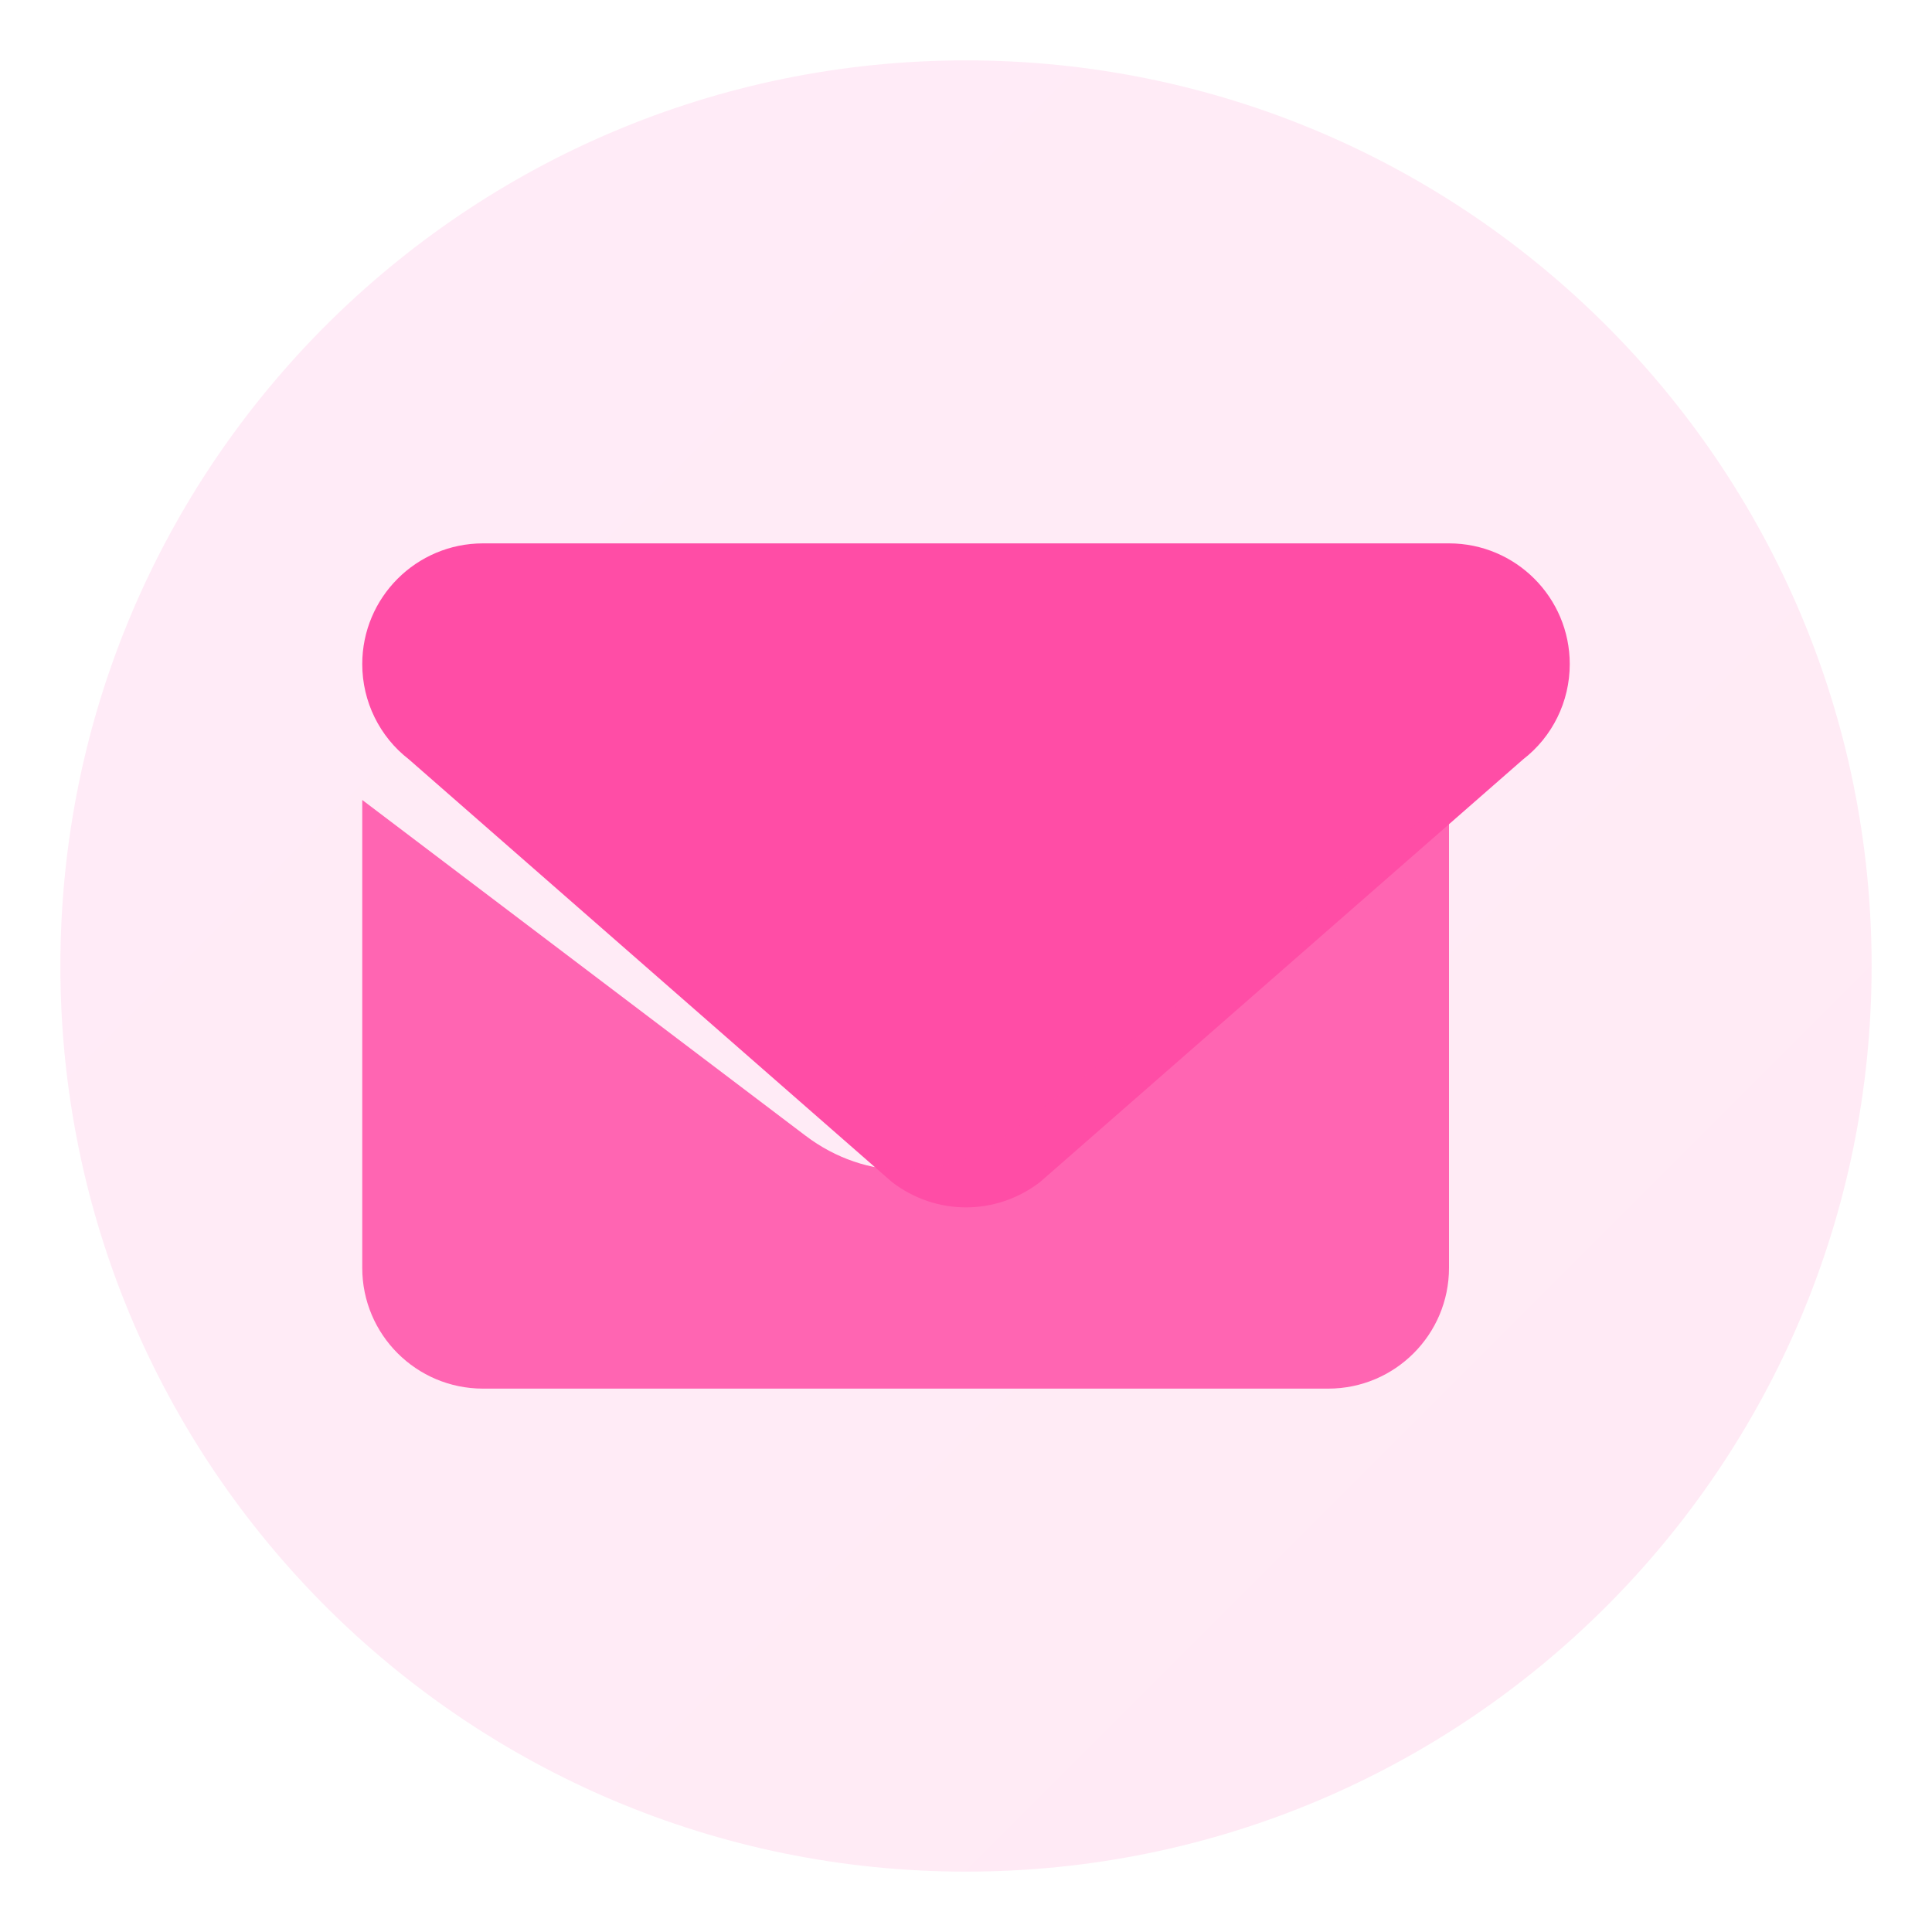
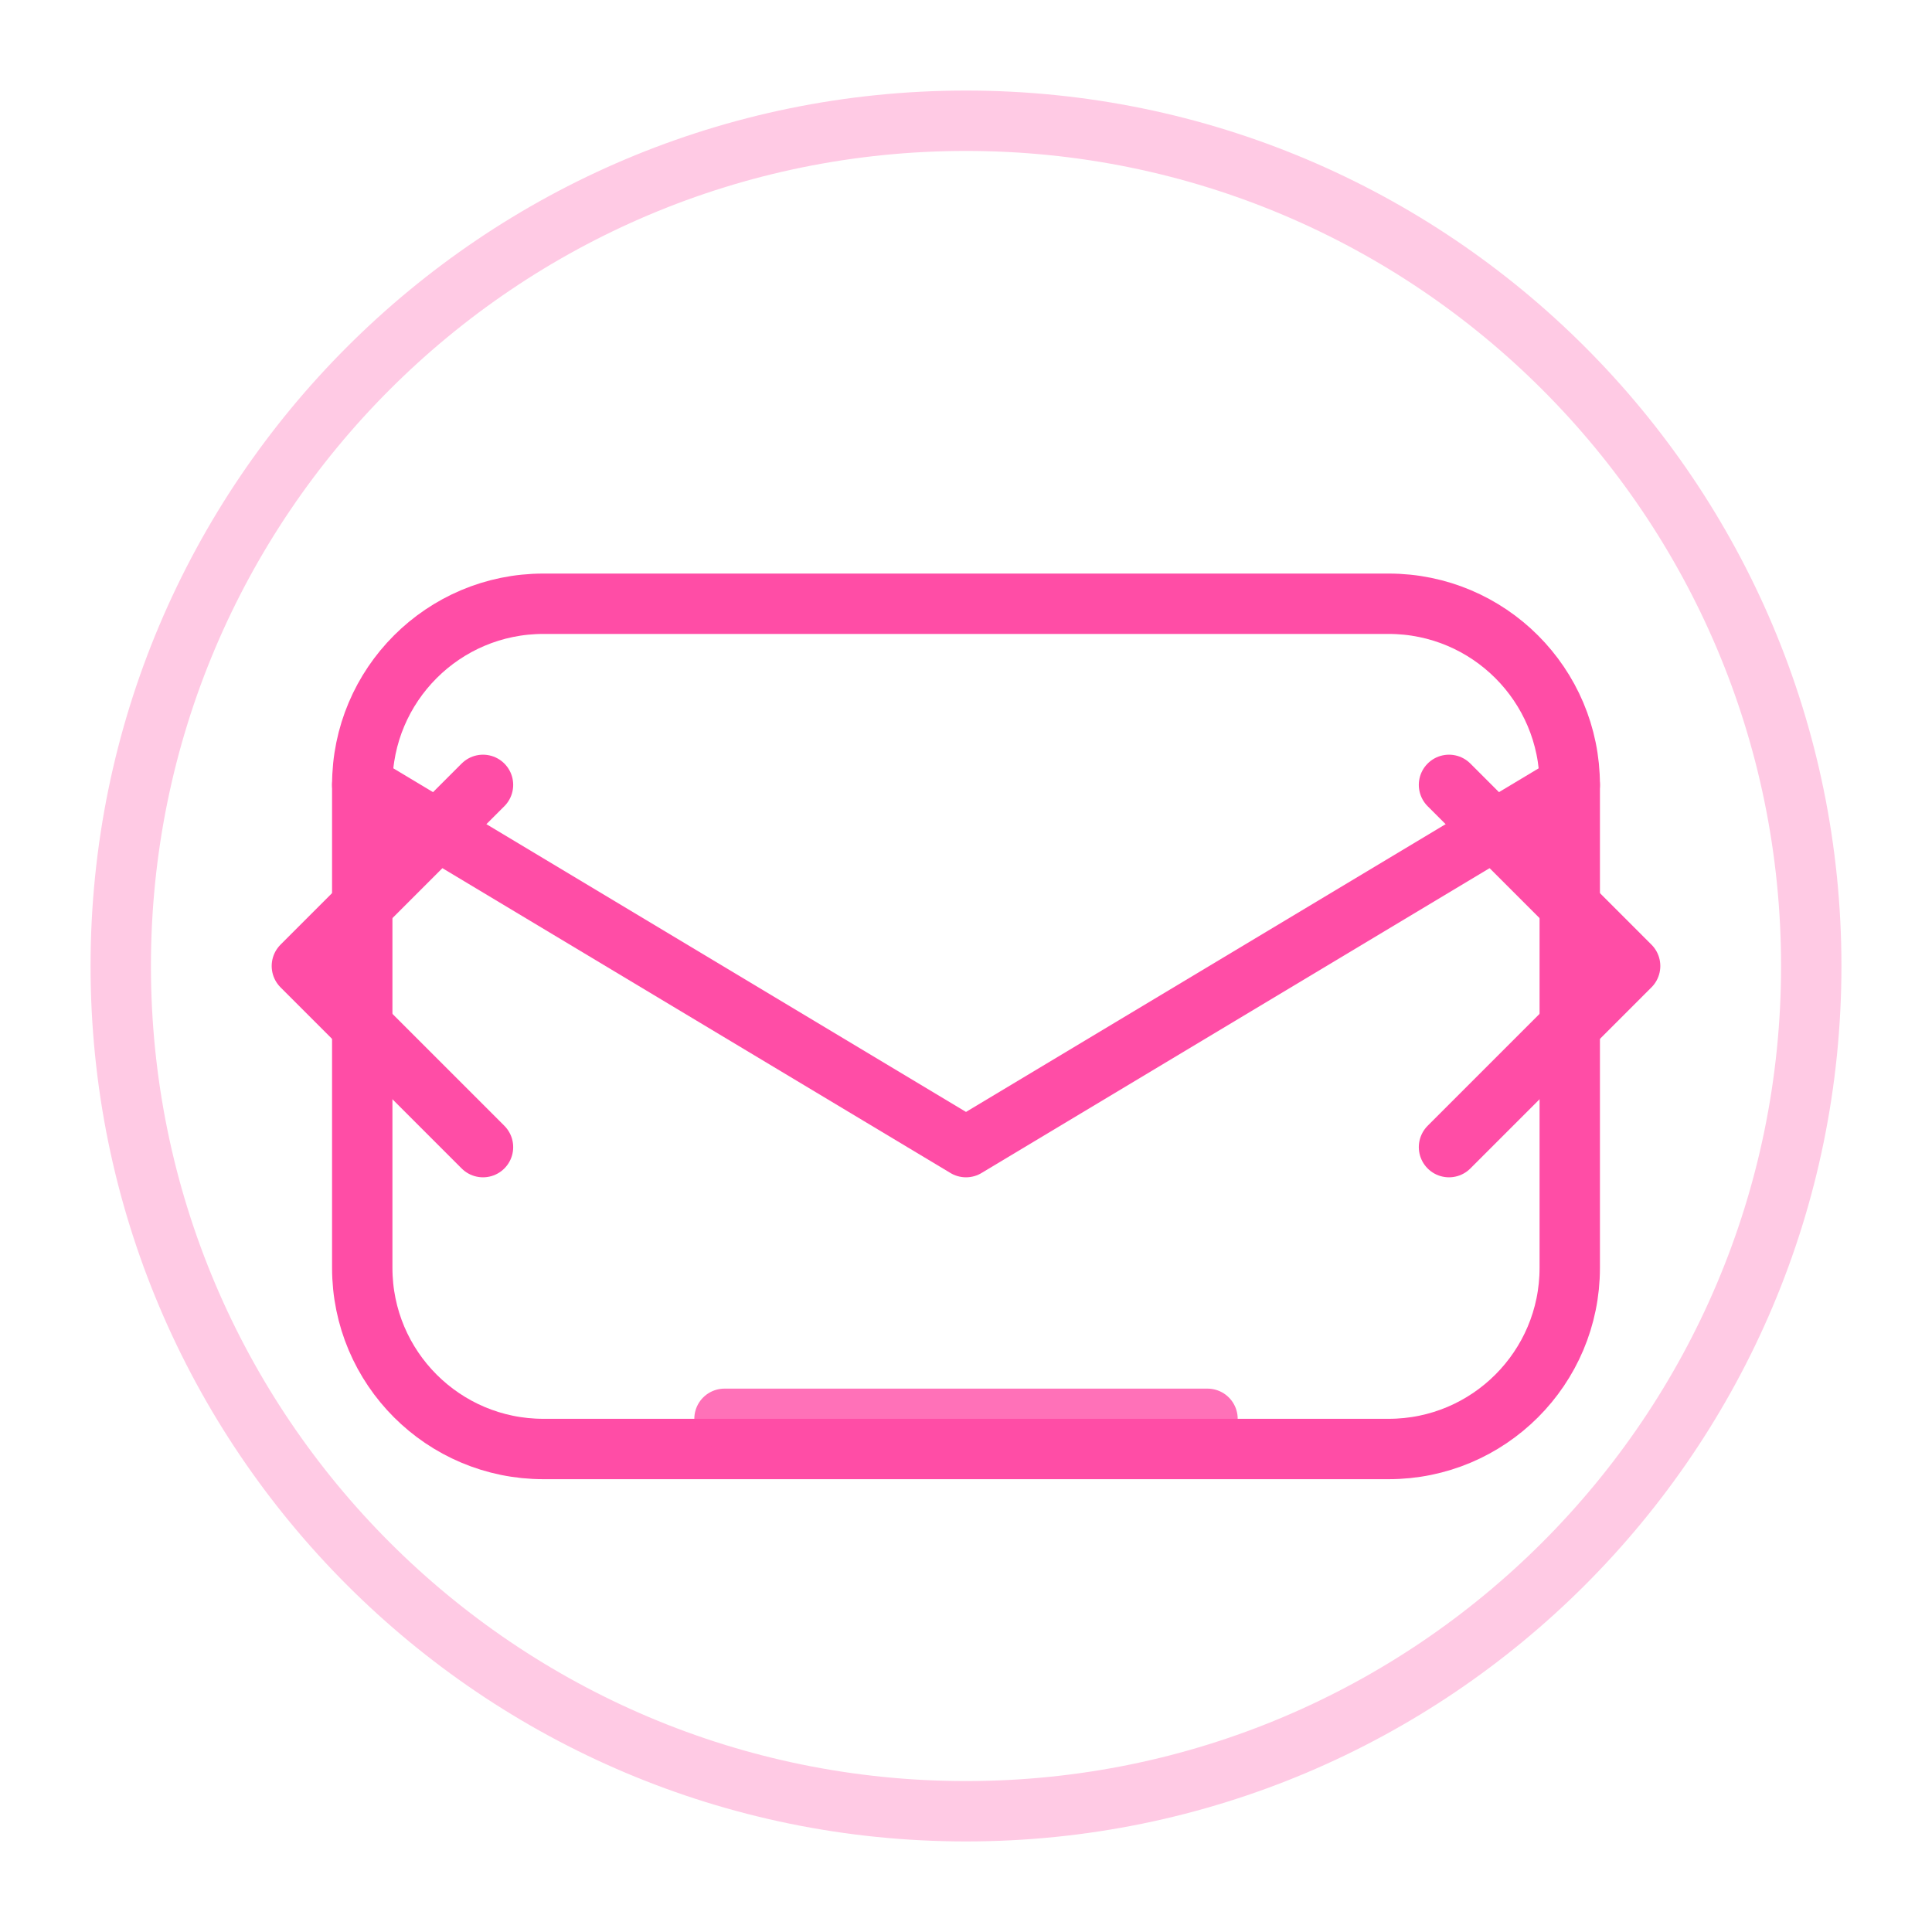
<svg xmlns="http://www.w3.org/2000/svg" viewBox="0 0 64 64">
-   <defs>
-     <linearGradient id="g" x1="0%" y1="0%" x2="100%" y2="100%">
-       <stop offset="0%" stop-color="#ff5bbd" />
-       <stop offset="100%" stop-color="#ff4da6" />
-     </linearGradient>
-   </defs>
-   <circle cx="32" cy="32" r="30" fill="url(#g)" opacity="0.12" />
-   <path d="M12 22c0-2.209 1.791-4 4-4h32c2.209 0 4 1.791 4 4v0c0 1.24-.574 2.406-1.546 3.156L34.454 39.156c-1.458 1.12-3.45 1.12-4.908 0L13.546 25.156C12.574 24.406 12 23.24 12 22v0z" fill="#ff4da6" />
-   <path d="M12 26.5l14.682 11.12c2.01 1.523 4.626 1.523 6.636 0L48 26.5V42a4 4 0 0 1-4 4H16a4 4 0 0 1-4-4V26.5z" fill="#ff4da6" opacity="0.85" />
+   <circle cx="32" cy="32" r="28" fill="none" stroke="#ff4da6" stroke-width="2" opacity="0.3" />
+   <rect x="12" y="20" width="40" height="28" rx="6" ry="6" fill="none" stroke="#ff4da6" stroke-width="2" />
+   <path d="M12 26 L32 38 L52 26" fill="none" stroke="#ff4da6" stroke-width="2" stroke-linecap="round" stroke-linejoin="round" />
+   <path d="M10 32 L16 26 M10 32 L16 38" fill="none" stroke="#ff4da6" stroke-width="2" stroke-linecap="round" stroke-linejoin="round" />
+   <path d="M54 32 L48 26 M54 32 L48 38" fill="none" stroke="#ff4da6" stroke-width="2" stroke-linecap="round" stroke-linejoin="round" />
+   <line x1="24" y1="47" x2="40" y2="47" stroke="#ff4da6" stroke-width="2" stroke-linecap="round" opacity="0.8" />
</svg>
